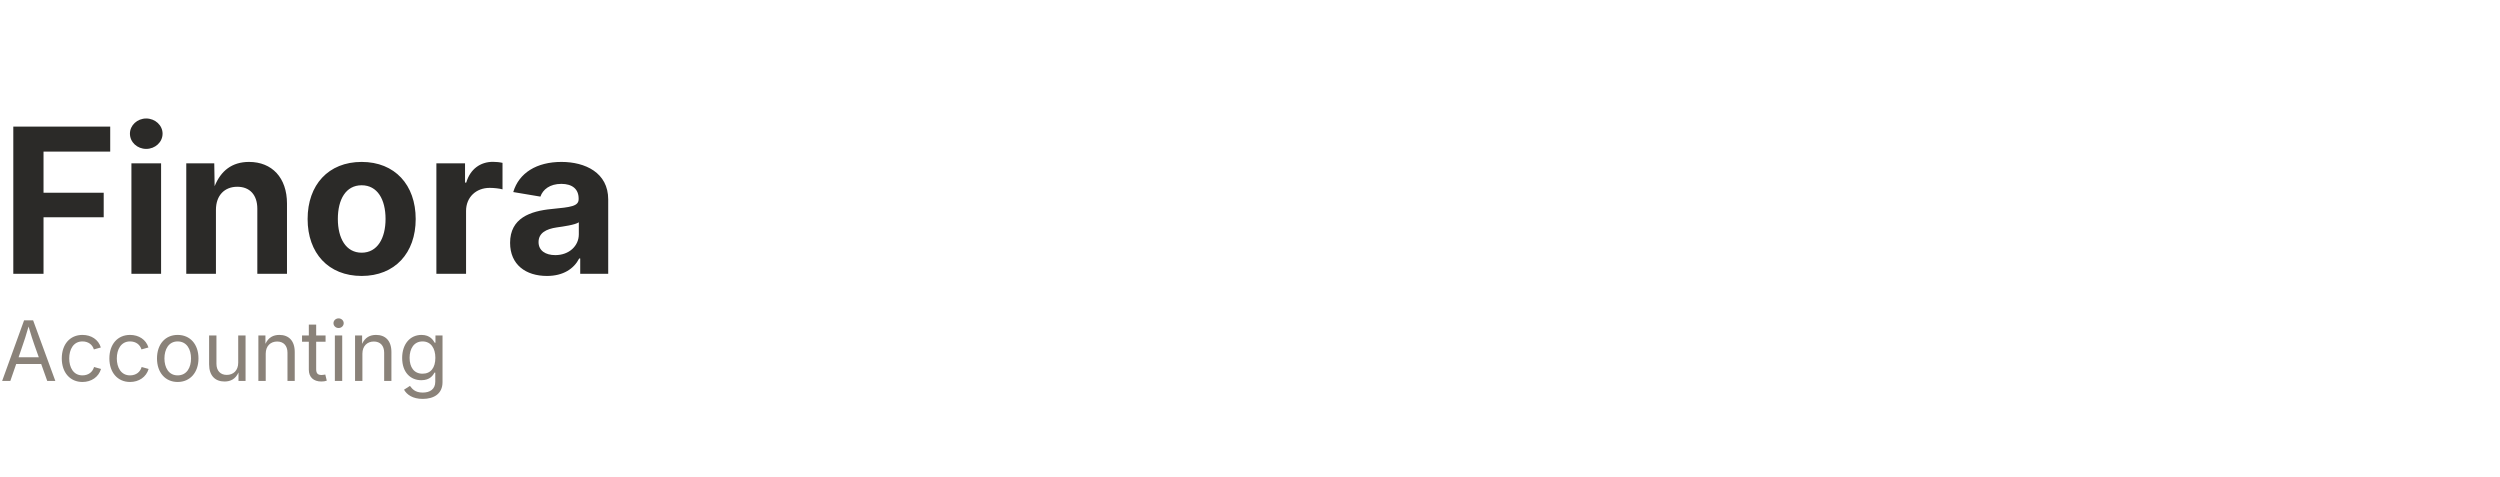
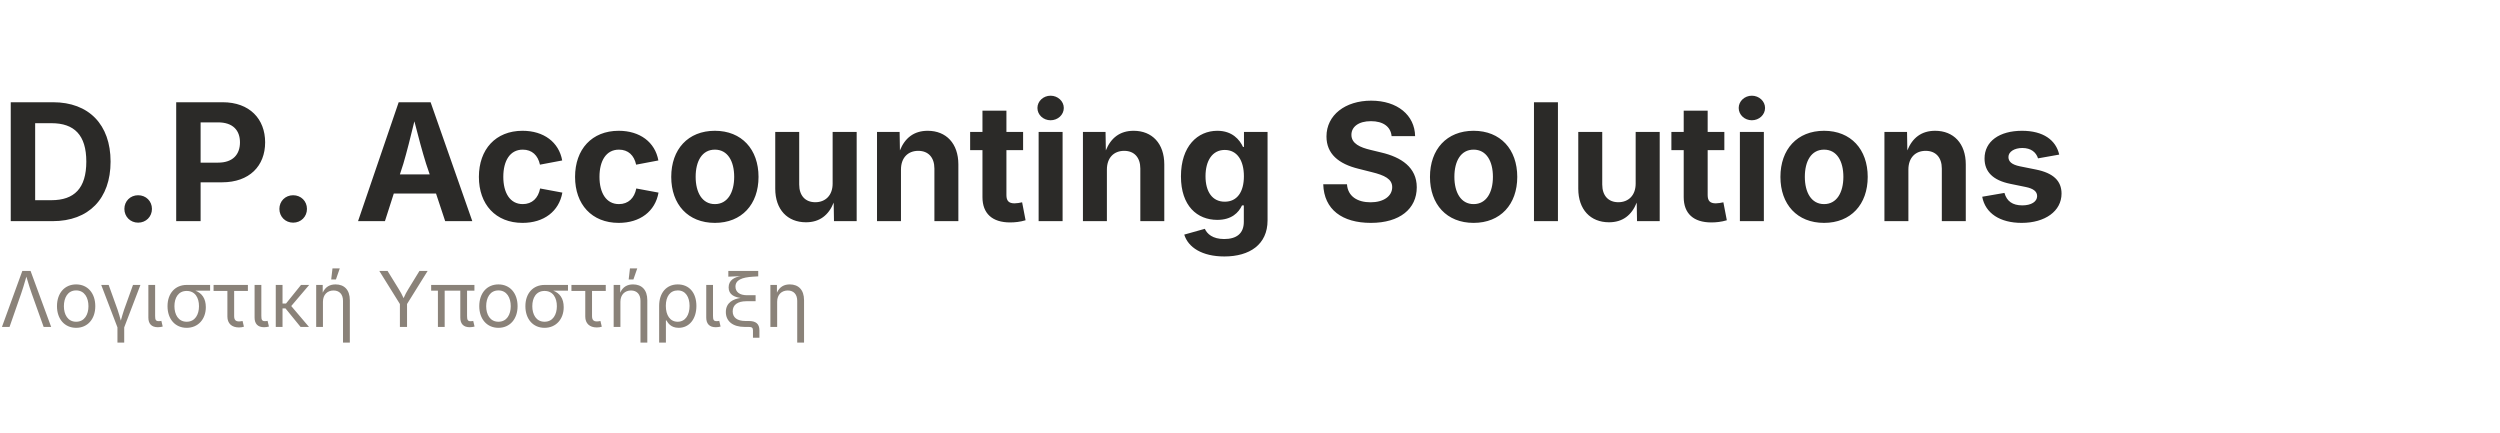
- <svg xmlns="http://www.w3.org/2000/svg" viewBox="0 0 420 80">
-   <text x="0" y="46" font-family="Inter, Arial" font-weight="700" font-size="34" fill="#2b2a28">Finora</text>
-   <text x="0" y="64" font-family="Inter, Arial" font-weight="400" font-size="14" fill="#8a8279">Accounting</text>
+ <svg xmlns="http://www.w3.org/2000/svg" width="520" height="90" viewBox="0 0 520 90" role="img" aria-label="D.P. Accounting Solutions">
+   <rect width="520" height="90" fill="none" />
+   <text x="0" y="46" font-family="Inter, Arial, Helvetica, sans-serif" font-weight="700" font-size="34" fill="#2b2a28">D.P. Accounting Solutions</text>
+   <text x="0" y="68" font-family="Inter, Arial, Helvetica, sans-serif" font-weight="400" font-size="16" fill="#8a8279">Λογιστική Υποστήριξη</text>
</svg>
